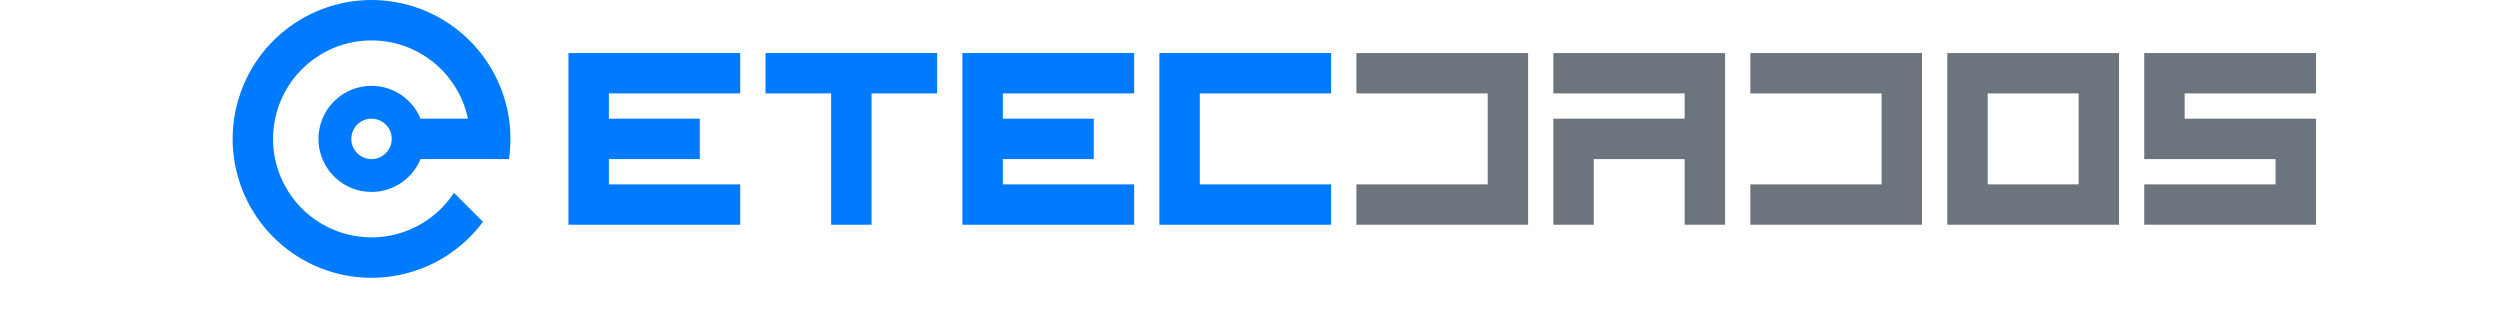
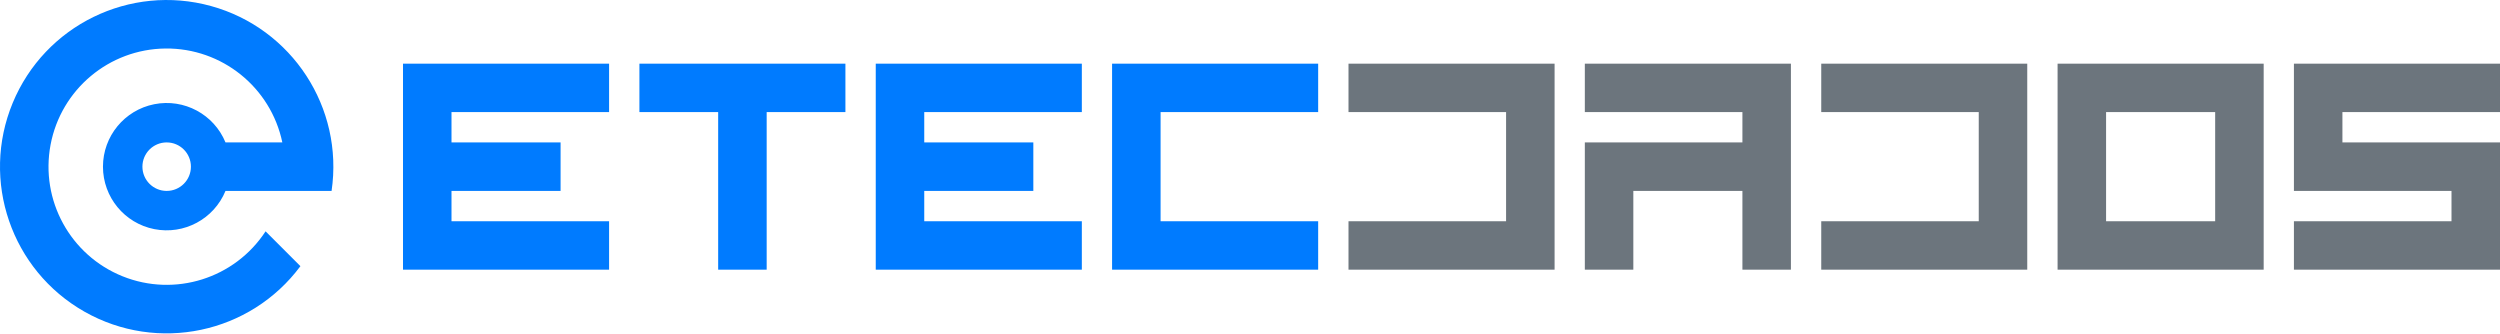
- <svg xmlns="http://www.w3.org/2000/svg" xml:space="preserve" width="300px" height="40px" version="1.1" style="shape-rendering:geometricPrecision; text-rendering:geometricPrecision; image-rendering:optimizeQuality; fill-rule:evenodd; clip-rule:evenodd" viewBox="0 0 293 48">
+ <svg xmlns="http://www.w3.org/2000/svg" xml:space="preserve" width="300px" height="40px" version="1.1" style="shape-rendering:geometricPrecision; text-rendering:geometricPrecision; image-rendering:optimizeQuality; fill-rule:evenodd; clip-rule:evenodd">
  <defs>
    <style type="text/css">
            
-                 .primary    {fill:#007BFF}
-                 .secondary  {fill:#6C757D}
+                 .primary   {fill:#007BFF}
+                 .secondary {fill:#6C757D}
            
        </style>
  </defs>
  <path class="primary" d="M39.79,22.91 A20,20 0 1,0 36.05,31.94 L31.87,27.76 A14.18,14.18 0 1,1 33.88,17.09 L27.06,17.09 A7.64,7.64 0 1,0 27.06,22.91 L39.79,22.91 M20,20 m-2.91,0 a2.91,2.91 0 0,1 5.82,0 a2.91,2.91 0 0,1 -5.82,0 Z" />
  <path class="primary" d="M48.36 7.64 L48.36 32.36 73.09 32.36 73.09 26.55 54.18 26.55 54.18 22.91 67.27 22.91 67.27 17.09 54.18 17.09 54.18 13.45 73.09 13.45 73.09 7.64 Z" />
  <path class="primary" d="M76.73 7.64 L76.73 13.45 86.18 13.45 86.18 32.36 92.00 32.36 92.00 13.45 101.45 13.45 101.45 7.64 Z" />
  <path class="primary" d="M105.09 7.64 L105.09 32.36 129.82 32.36 129.82 26.55 110.91 26.55 110.91 22.91 124.00 22.91 124.00 17.09 110.91 17.09 110.91 13.45 129.82 13.45 129.82 7.64 Z" />
  <path class="primary" d="M133.45 7.64 L133.45 32.36 158.18 32.36 158.18 26.55 139.27 26.55 139.27 13.45 158.18 13.45 158.18 7.64 Z" />
  <path class="secondary" d="M161.82 7.64 L161.82 13.45 180.73 13.45 180.73 26.55 161.82 26.55 161.82 32.36 186.55 32.36 186.55 7.64 Z" />
  <path class="secondary" d="M190.18 7.64 L190.18 13.45 209.09 13.45 209.09 17.09 190.18 17.09 190.18 32.36 196.00 32.36 196.00 22.91 209.09 22.91 209.09 32.36 214.91 32.36 214.91 7.64 Z" />
  <path class="secondary" d="M218.55 7.64 L218.55 13.45 237.45 13.45 237.45 26.55 218.55 26.55 218.55 32.36 243.27 32.36 243.27 7.64 Z" />
  <path class="secondary" d="M246.91 7.64 L246.91 32.36 271.64 32.36 271.64 7.64 Z M252.73 13.45 265.82 13.45 265.82 26.55 252.73 26.55 Z" />
  <path class="secondary" d="M275.27 7.64 L275.27 22.91 294.18 22.91 294.18 26.55 275.27 26.55 275.27 32.36 300.00 32.36 300.00 17.09 281.09 17.09 281.09 13.45 300.00 13.45 300.00 7.64 Z" />
</svg>
